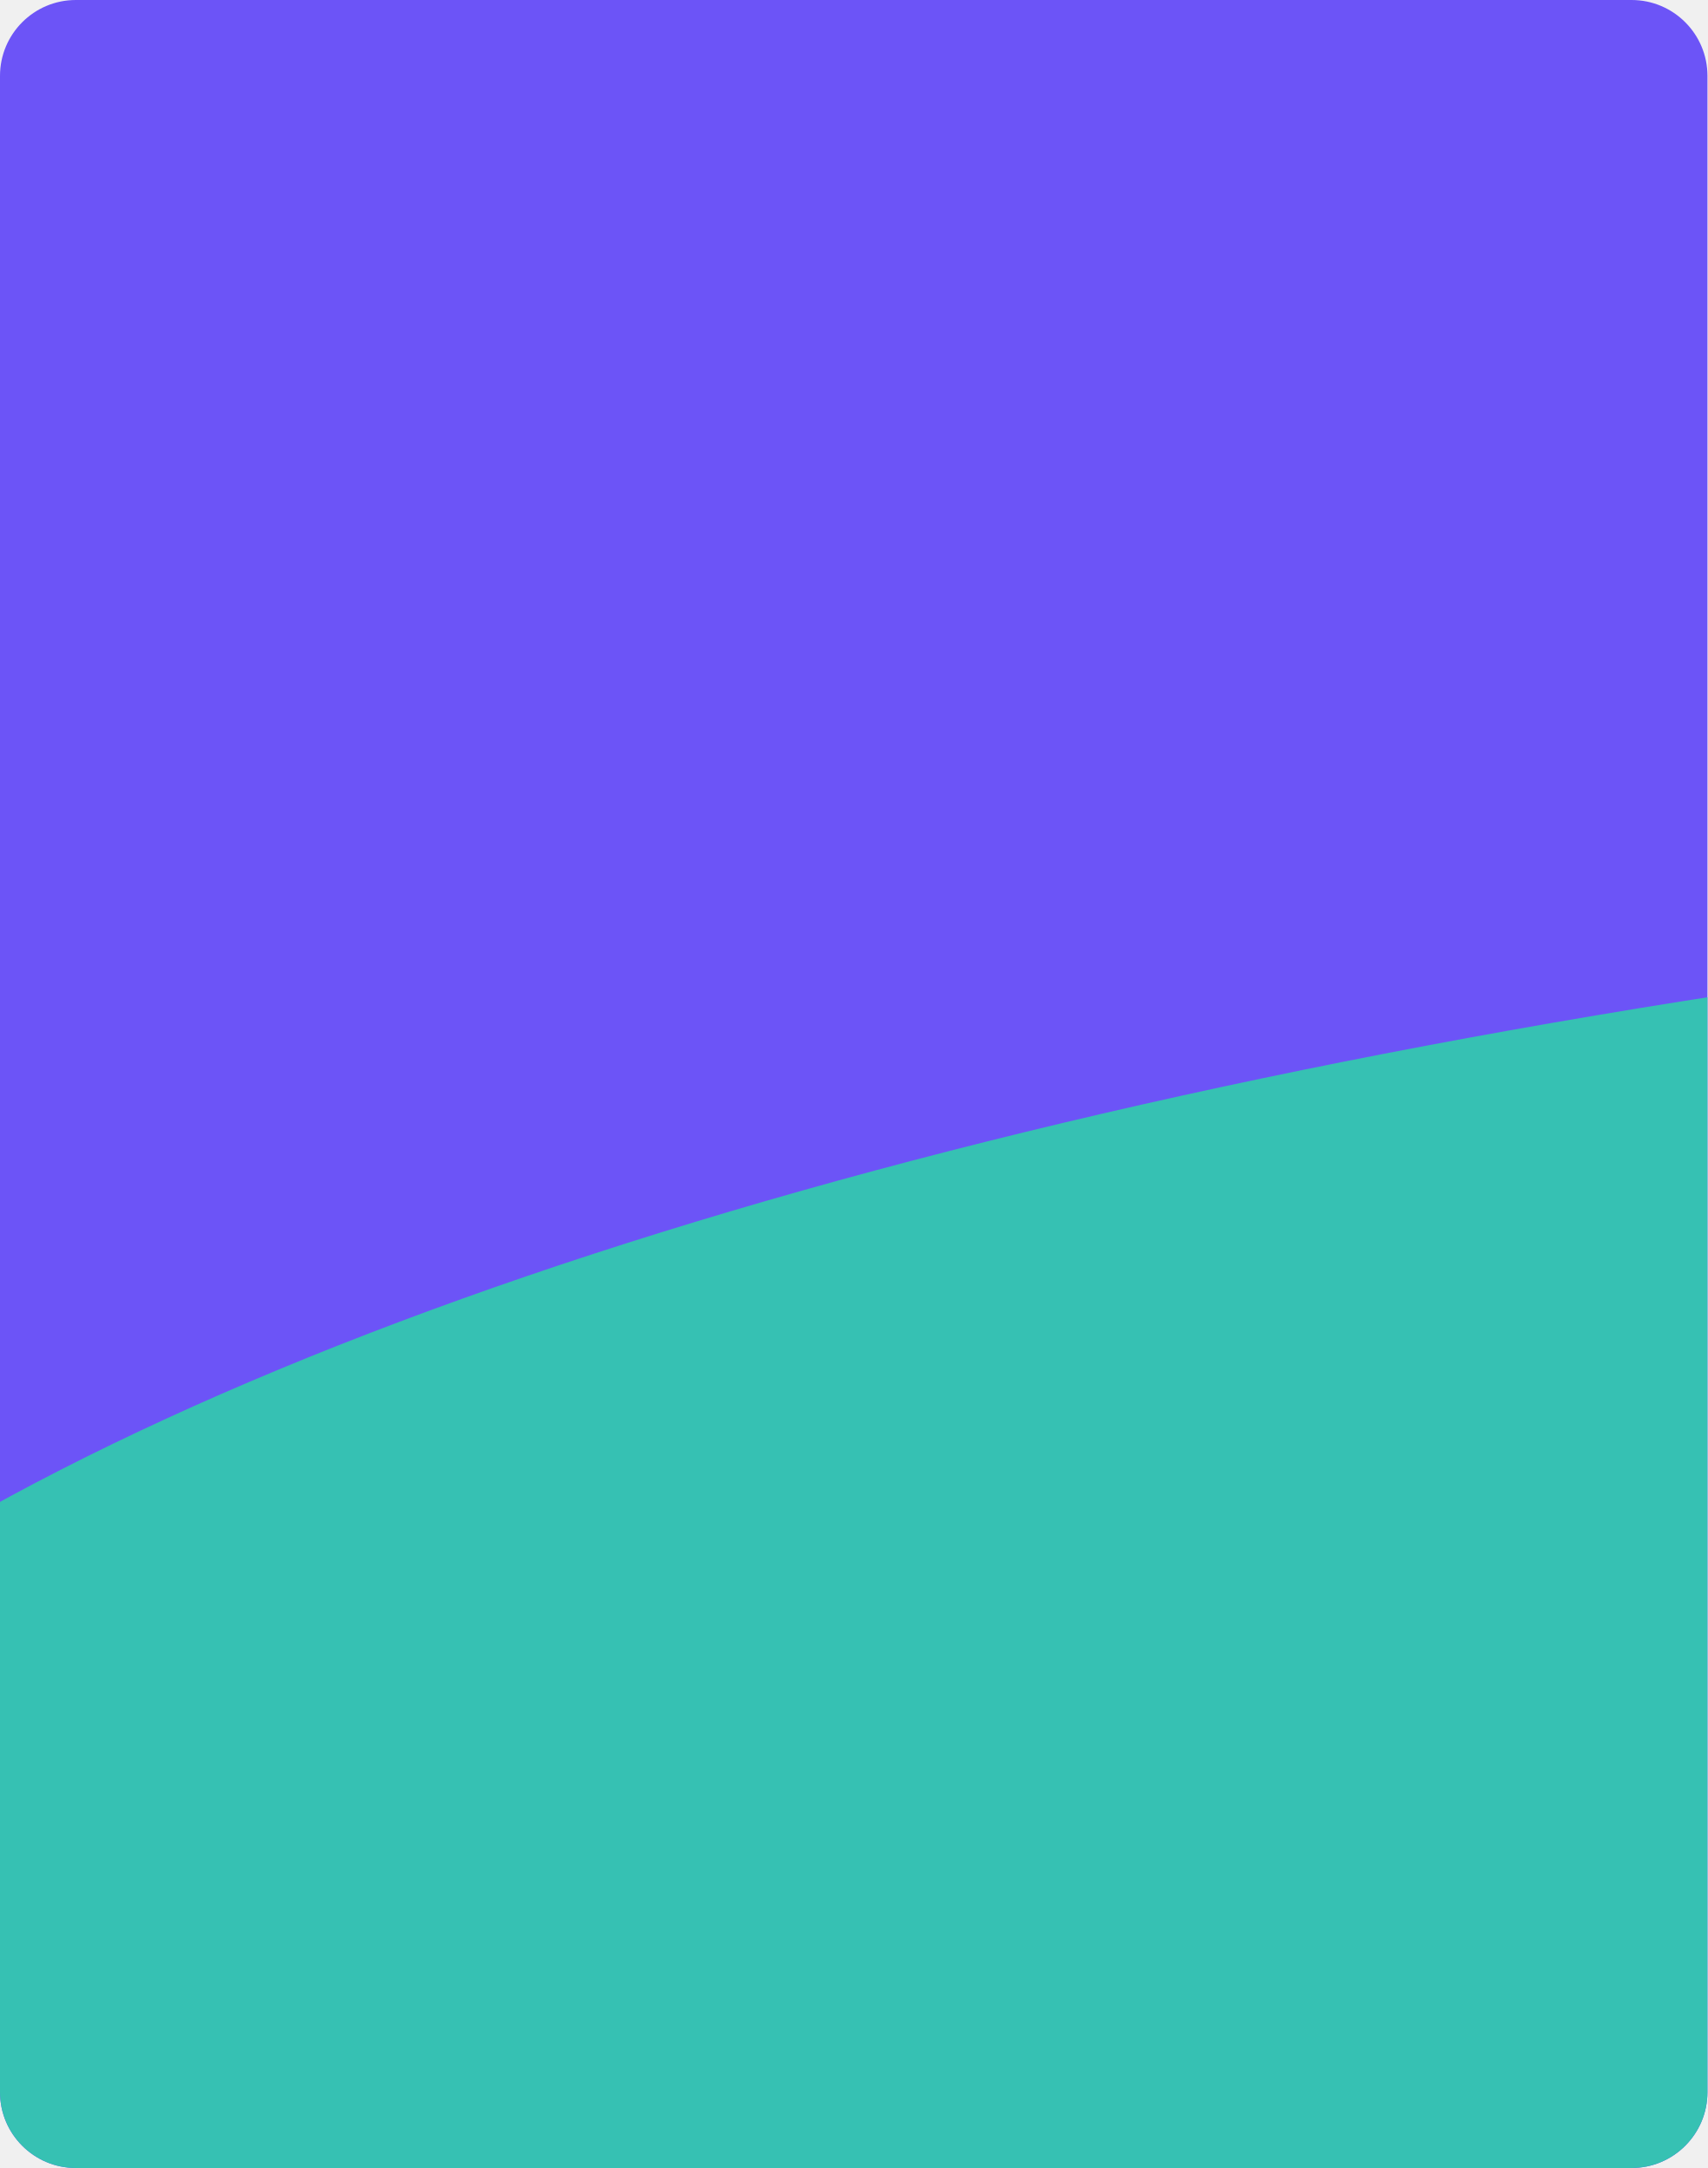
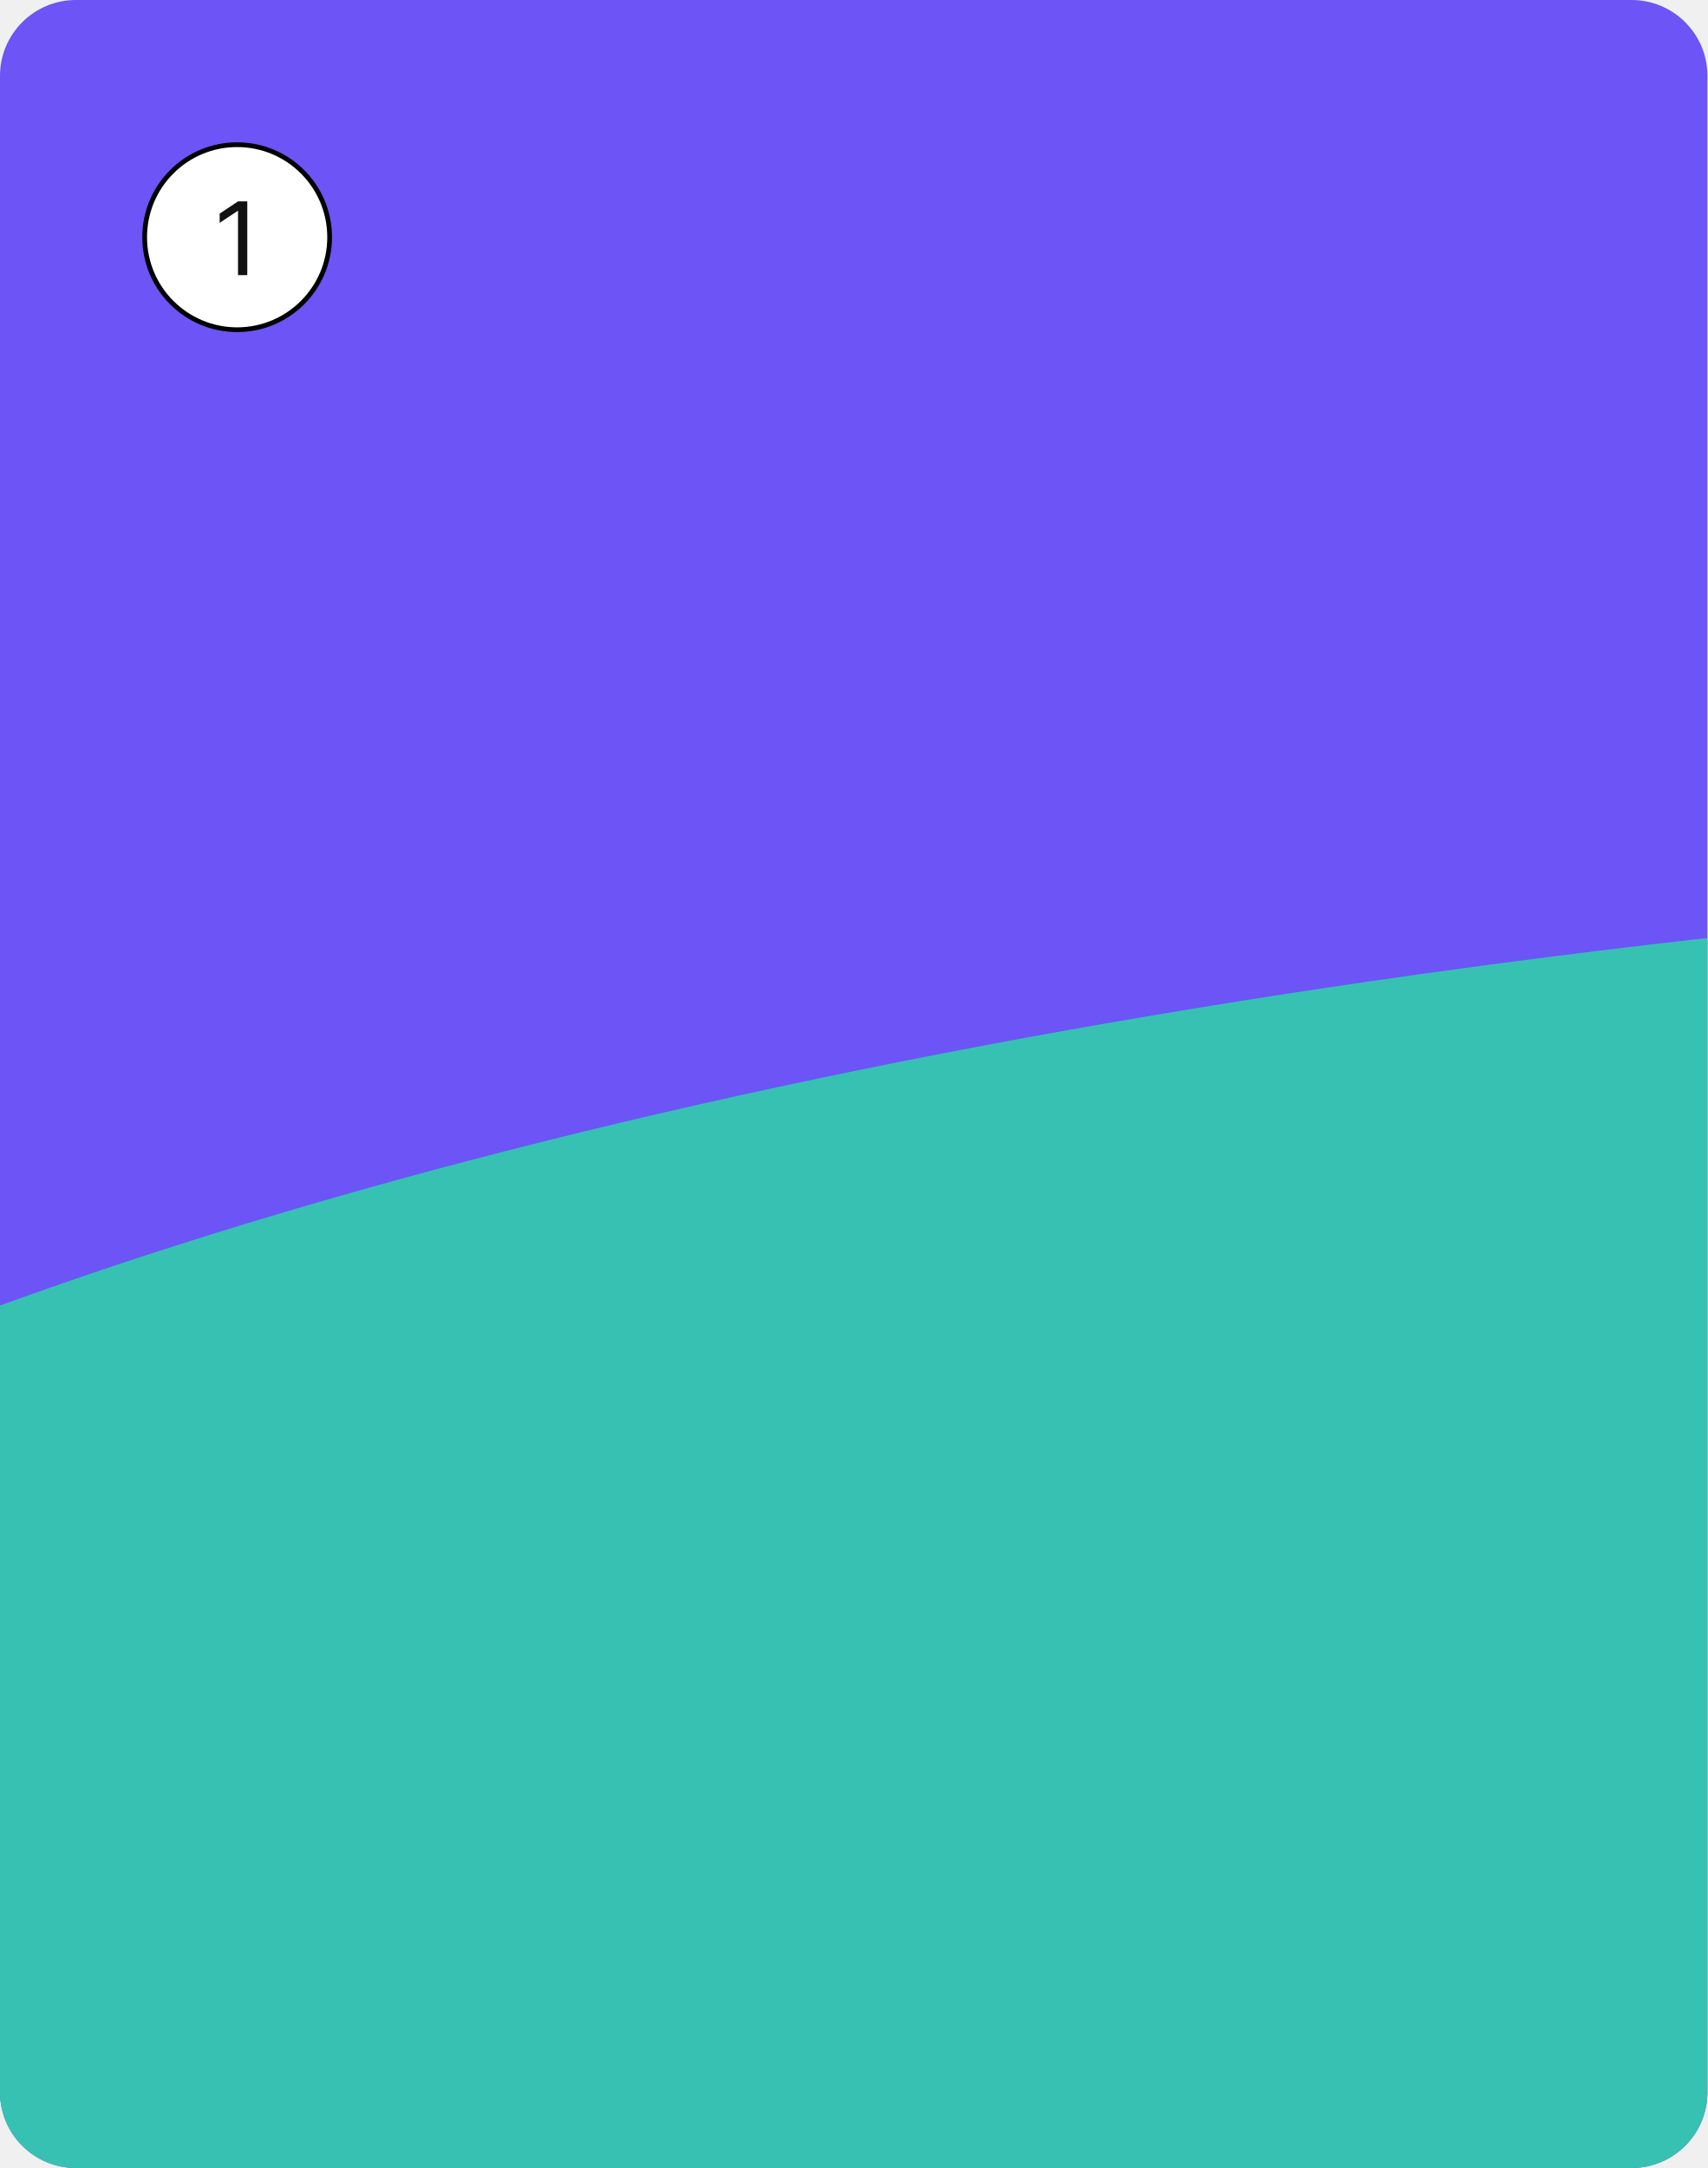
<svg xmlns="http://www.w3.org/2000/svg" width="360" height="457" viewBox="0 0 360 457" fill="none">
-   <g clip-path="url(#clip0_1416_5278)">
+   <g clip-path="url(#clip0_2518_6112)">
    <rect width="360" height="457" rx="16" fill="#6C54F7" />
-     <ellipse cx="744" cy="447.5" rx="855" ry="265.5" fill="#36C1B3" />
+     <path d="M1505.52 447.5C1505.52 594.132 1122.73 713 650.523 713C178.32 713 -204.477 594.132 -204.477 447.5C-204.477 300.868 178.32 182 650.523 182C1122.73 182 1505.52 300.868 1505.52 447.5Z" fill="#36C1B3" />
+     <circle cx="50" cy="50" r="19.5" fill="white" stroke="black" />
+     <path d="M52.138 42.445V58H50.183V44.465H50.097L46.315 46.978V45.023L50.183 42.445H52.138Z" fill="#111111" />
  </g>
  <defs>
-     <clipPath id="clip0_1416_5278">
+     <clipPath id="clip0_2518_6112">
      <rect width="360" height="457" rx="16" fill="white" />
    </clipPath>
  </defs>
</svg>
